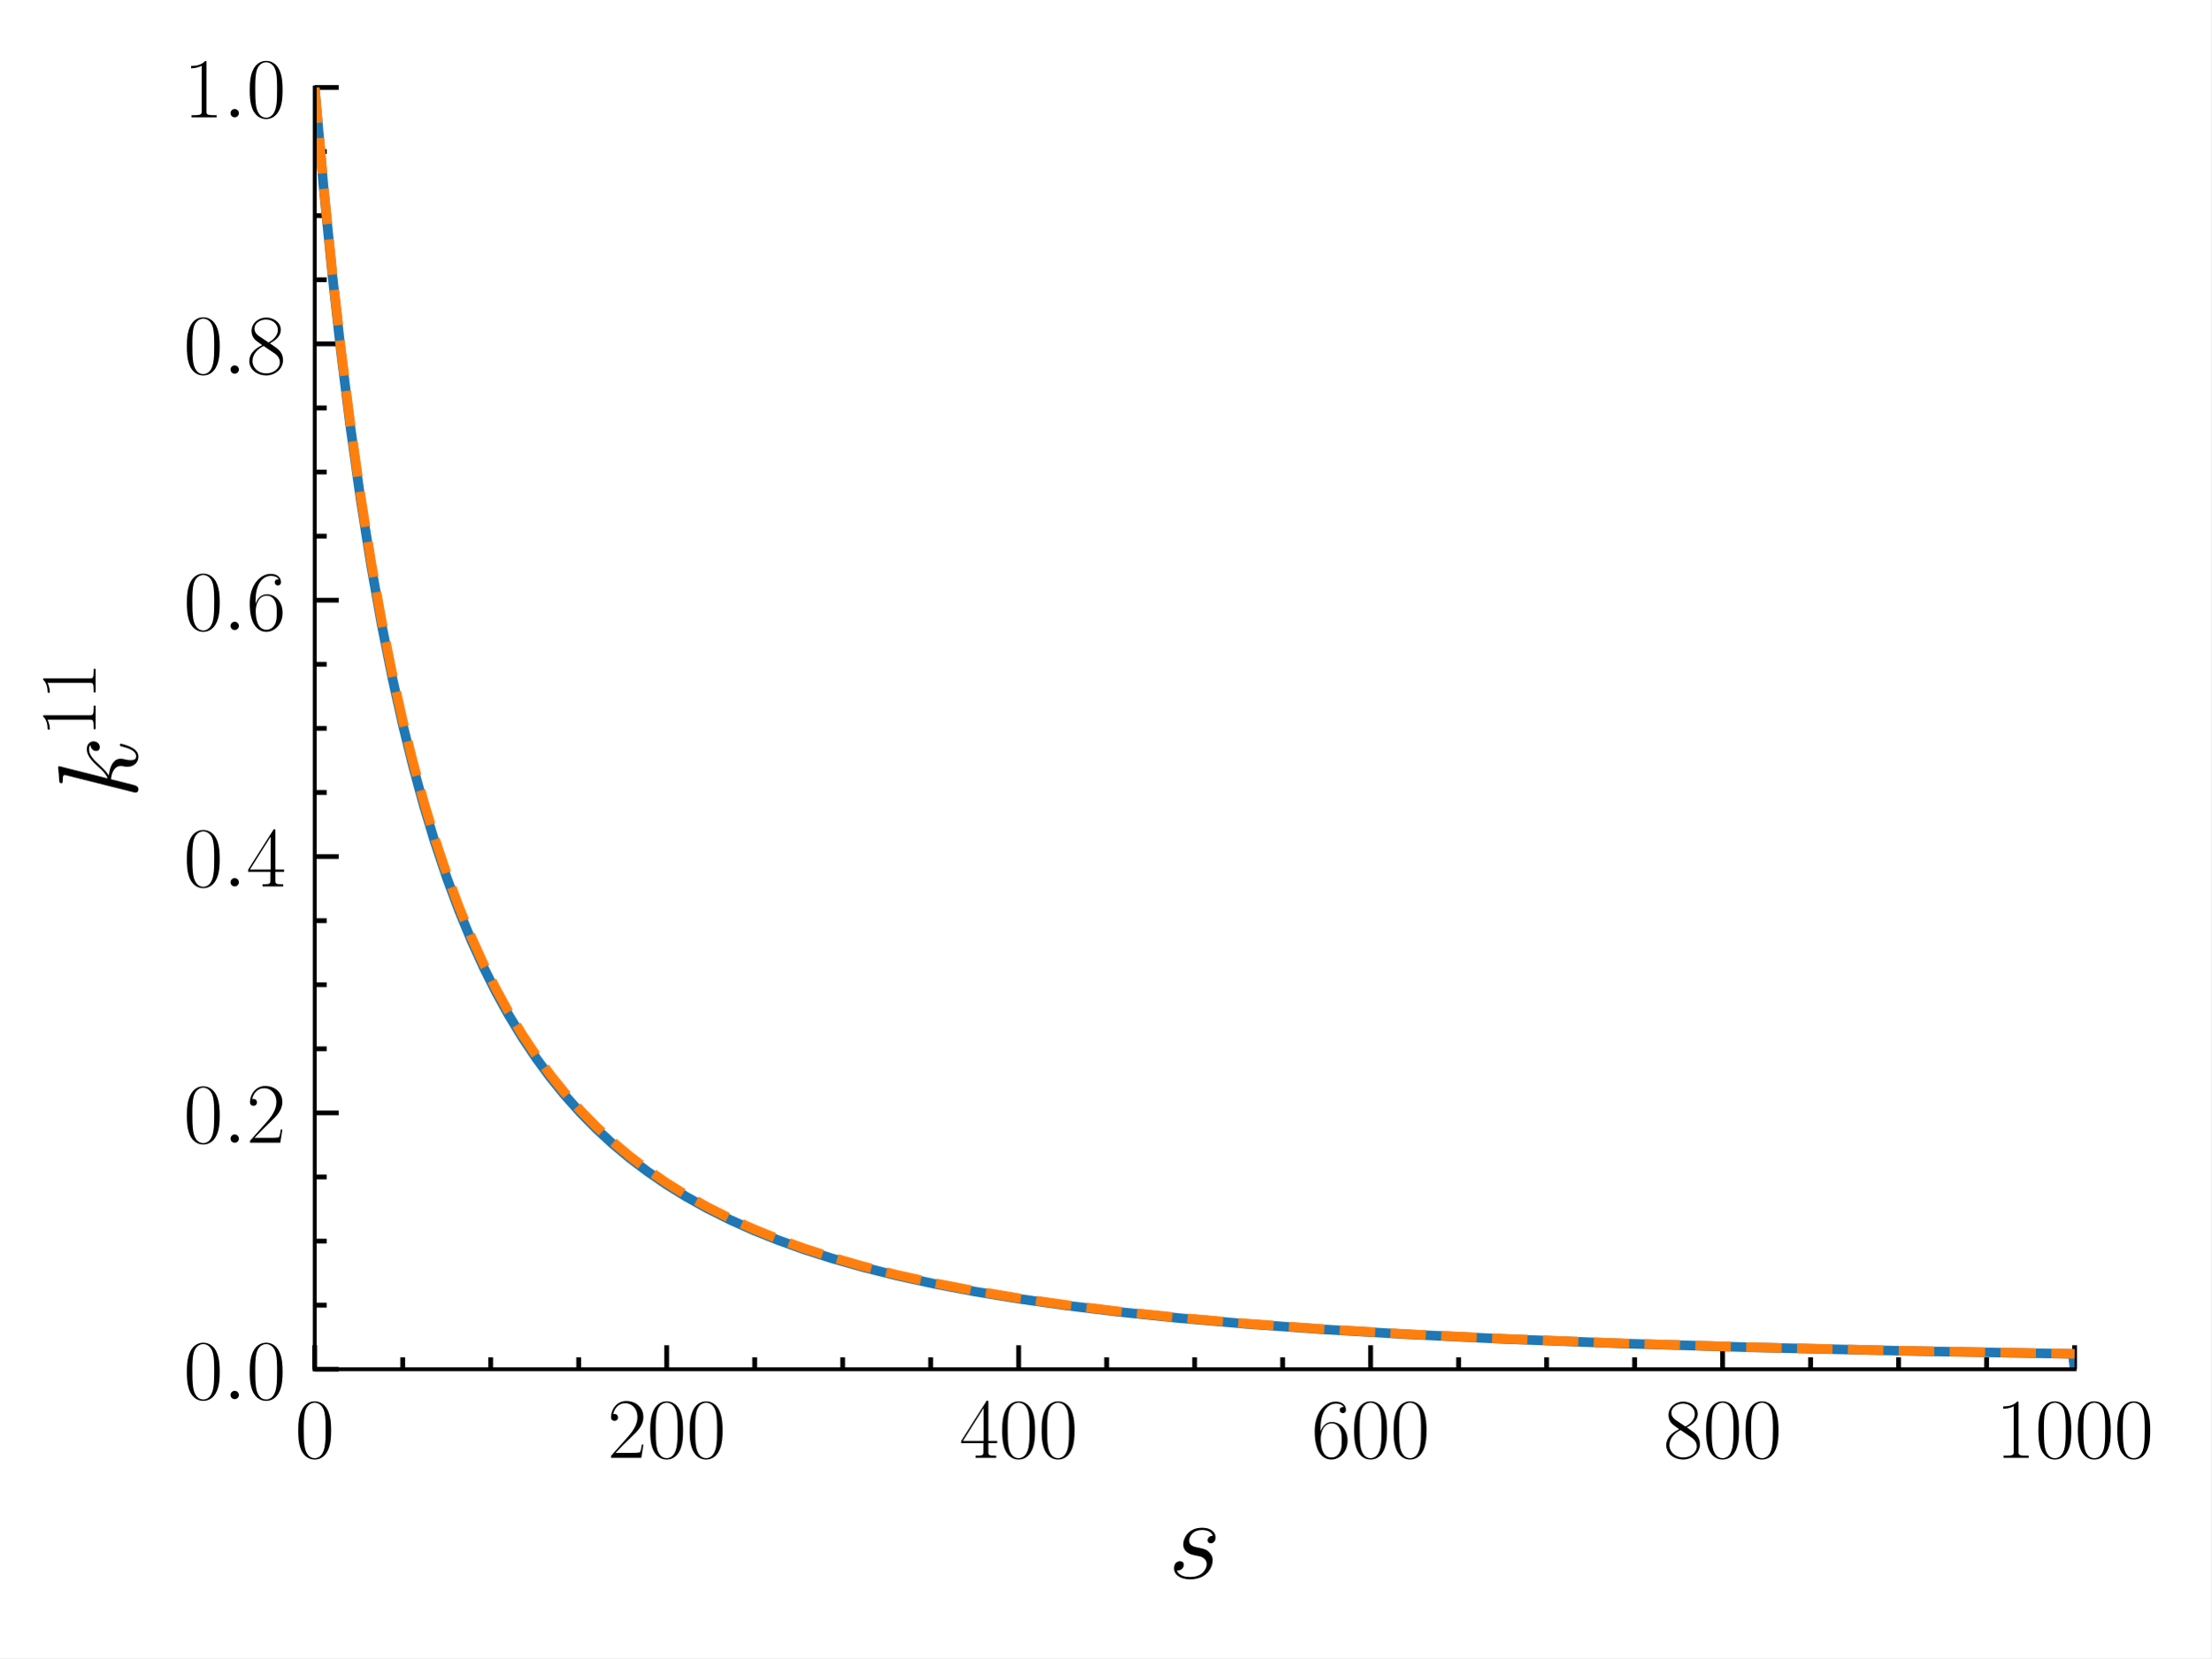
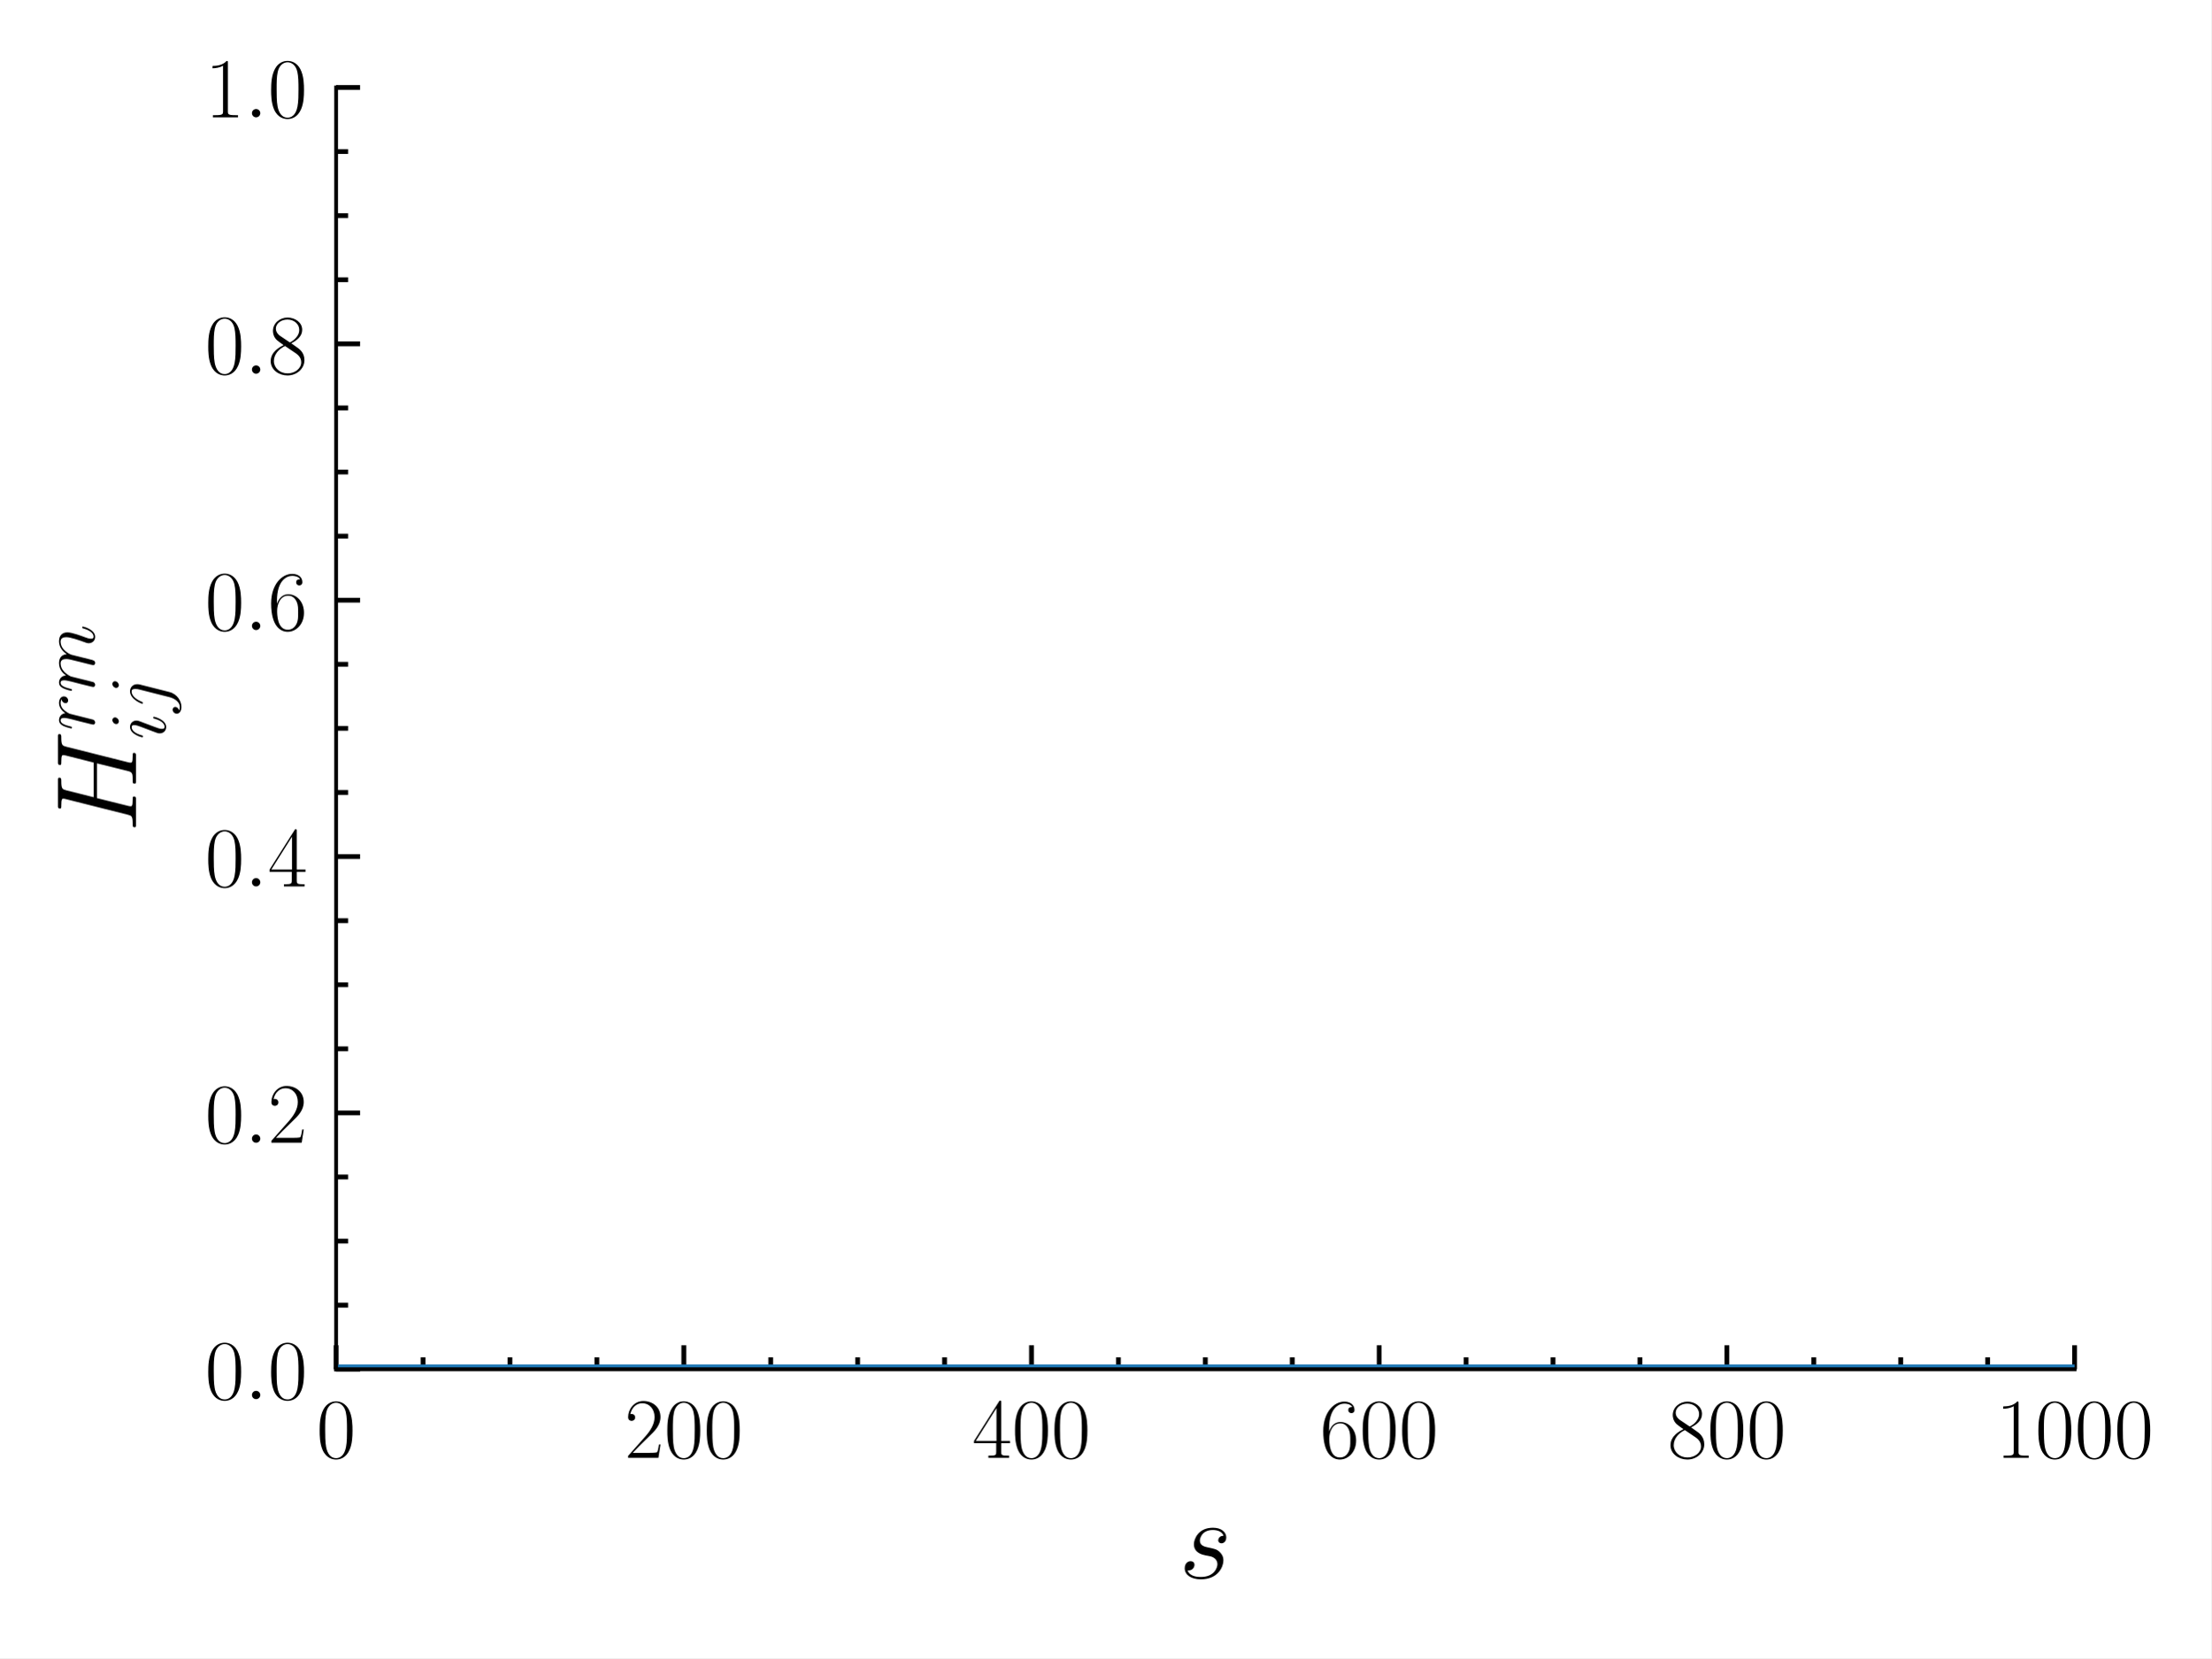
<svg xmlns="http://www.w3.org/2000/svg" xmlns:xlink="http://www.w3.org/1999/xlink" width="460.8pt" height="345.6pt" viewBox="0 0 460.8 345.6" version="1.1">
  <defs>
    <style type="text/css">*{stroke-linejoin: round; stroke-linecap: butt}</style>
  </defs>
  <g id="figure_1">
    <g id="patch_1">
      <path d="M 0 345.6  L 460.8 345.6  L 460.8 0  L 0 0  z " style="fill: #ffffff" />
    </g>
    <g id="axes_1">
      <g id="patch_2">
-         <path d="M 65.581 285.403  L 432.351 285.403  L 432.351 18.227  L 65.581 18.227  z " style="fill: #ffffff" />
+         <path d="M 70.041 285.403  L 432.351 285.403  L 432.351 18.227  L 70.041 18.227  z " style="fill: #ffffff" />
      </g>
      <g id="matplotlib.axis_1">
        <g id="xtick_1">
          <g id="line2d_1">
            <defs>
-               <path id="mb6f6f9e9c1" d="M 0 0  L 0 -5  " style="stroke: #000000" />
-             </defs>
-             <g>
-               <use xlink:href="#mb6f6f9e9c1" x="65.581" y="285.403" style="stroke: #000000" />
+               <path id="m558870660b" d="M 0 0  L 0 -5  " style="stroke: #000000" />
+             </defs>
+             <g>
+               <use xlink:href="#m558870660b" x="70.041" y="285.403" style="stroke: #000000" />
            </g>
          </g>
          <g id="text_1">
-             <g transform="translate(61.46908 303.8568) scale(0.18 -0.18)">
+             <g transform="translate(65.92847 303.8568) scale(0.18 -0.18)">
              <defs>
                <path id="CMR17-30" d="M 2688 2025  C 2688 2416 2682 3080 2413 3591  C 2176 4039 1798 4198 1466 4198  C 1158 4198 768 4058 525 3597  C 269 3118 243 2524 243 2025  C 243 1661 250 1106 448 619  C 723 -39 1216 -128 1466 -128  C 1760 -128 2208 -7 2470 600  C 2662 1042 2688 1559 2688 2025  z M 1466 -26  C 1056 -26 813 325 723 812  C 653 1188 653 1738 653 2096  C 653 2588 653 2997 736 3387  C 858 3929 1216 4096 1466 4096  C 1728 4096 2067 3923 2189 3400  C 2272 3036 2278 2607 2278 2096  C 2278 1680 2278 1169 2202 792  C 2067 95 1690 -26 1466 -26  z " transform="scale(0.015625)" />
              </defs>
              <use xlink:href="#CMR17-30" transform="scale(0.996264)" />
            </g>
          </g>
        </g>
        <g id="xtick_2">
          <g id="line2d_2">
            <g>
-               <use xlink:href="#mb6f6f9e9c1" x="138.935" y="285.403" style="stroke: #000000" />
+               <use xlink:href="#m558870660b" x="142.503" y="285.403" style="stroke: #000000" />
            </g>
          </g>
          <g id="text_2">
-             <g transform="translate(126.5988 303.8568) scale(0.18 -0.18)">
+             <g transform="translate(130.1663 303.8568) scale(0.18 -0.18)">
              <defs>
                <path id="CMR17-32" d="M 2669 989  L 2554 989  C 2490 536 2438 459 2413 420  C 2381 369 1920 369 1830 369  L 602 369  C 832 619 1280 1072 1824 1597  C 2214 1967 2669 2402 2669 3035  C 2669 3790 2067 4224 1395 4224  C 691 4224 262 3604 262 3030  C 262 2780 448 2748 525 2748  C 589 2748 781 2787 781 3010  C 781 3207 614 3264 525 3264  C 486 3264 448 3258 422 3245  C 544 3790 915 4058 1306 4058  C 1862 4058 2227 3617 2227 3035  C 2227 2479 1901 2000 1536 1584  L 262 146  L 262 0  L 2515 0  L 2669 989  z " transform="scale(0.015625)" />
              </defs>
              <use xlink:href="#CMR17-32" transform="scale(0.996264)" />
              <use xlink:href="#CMR17-30" transform="translate(45.69048 0) scale(0.996264)" />
              <use xlink:href="#CMR17-30" transform="translate(91.38095 0) scale(0.996264)" />
            </g>
          </g>
        </g>
        <g id="xtick_3">
          <g id="line2d_3">
            <g>
-               <use xlink:href="#mb6f6f9e9c1" x="212.289" y="285.403" style="stroke: #000000" />
+               <use xlink:href="#m558870660b" x="214.965" y="285.403" style="stroke: #000000" />
            </g>
          </g>
          <g id="text_3">
-             <g transform="translate(199.9529 303.8568) scale(0.18 -0.18)">
+             <g transform="translate(202.6285 303.8568) scale(0.18 -0.18)">
              <defs>
                <path id="CMR17-34" d="M 2150 4122  C 2150 4256 2144 4256 2029 4256  L 128 1254  L 128 1088  L 1779 1088  L 1779 457  C 1779 224 1766 160 1318 160  L 1197 160  L 1197 0  C 1402 0 1747 0 1965 0  C 2182 0 2528 0 2733 0  L 2733 160  L 2611 160  C 2163 160 2150 224 2150 457  L 2150 1088  L 2803 1088  L 2803 1254  L 2150 1254  L 2150 4122  z M 1798 3703  L 1798 1254  L 256 1254  L 1798 3703  z " transform="scale(0.015625)" />
              </defs>
              <use xlink:href="#CMR17-34" transform="scale(0.996264)" />
              <use xlink:href="#CMR17-30" transform="translate(45.69048 0) scale(0.996264)" />
              <use xlink:href="#CMR17-30" transform="translate(91.38095 0) scale(0.996264)" />
            </g>
          </g>
        </g>
        <g id="xtick_4">
          <g id="line2d_4">
            <g>
-               <use xlink:href="#mb6f6f9e9c1" x="285.643" y="285.403" style="stroke: #000000" />
+               <use xlink:href="#m558870660b" x="287.427" y="285.403" style="stroke: #000000" />
            </g>
          </g>
          <g id="text_4">
-             <g transform="translate(273.3069 303.8568) scale(0.18 -0.18)">
+             <g transform="translate(275.0907 303.8568) scale(0.18 -0.18)">
              <defs>
                <path id="CMR17-36" d="M 678 2176  C 678 3690 1395 4032 1811 4032  C 1946 4032 2272 4009 2400 3776  C 2298 3776 2106 3776 2106 3553  C 2106 3381 2246 3323 2336 3323  C 2394 3323 2566 3348 2566 3560  C 2566 3954 2246 4179 1805 4179  C 1043 4179 243 3390 243 1984  C 243 253 966 -128 1478 -128  C 2099 -128 2688 427 2688 1283  C 2688 2081 2170 2662 1517 2662  C 1126 2662 838 2407 678 1960  L 678 2176  z M 1478 25  C 691 25 691 1200 691 1436  C 691 1896 909 2560 1504 2560  C 1613 2560 1926 2560 2138 2120  C 2253 1870 2253 1609 2253 1289  C 2253 944 2253 690 2118 434  C 1978 171 1773 25 1478 25  z " transform="scale(0.015625)" />
              </defs>
              <use xlink:href="#CMR17-36" transform="scale(0.996264)" />
              <use xlink:href="#CMR17-30" transform="translate(45.69048 0) scale(0.996264)" />
              <use xlink:href="#CMR17-30" transform="translate(91.38095 0) scale(0.996264)" />
            </g>
          </g>
        </g>
        <g id="xtick_5">
          <g id="line2d_5">
            <g>
-               <use xlink:href="#mb6f6f9e9c1" x="358.997" y="285.403" style="stroke: #000000" />
+               <use xlink:href="#m558870660b" x="359.889" y="285.403" style="stroke: #000000" />
            </g>
          </g>
          <g id="text_5">
-             <g transform="translate(346.661 303.8568) scale(0.18 -0.18)">
+             <g transform="translate(347.5528 303.8568) scale(0.18 -0.18)">
              <defs>
                <path id="CMR17-38" d="M 1741 2264  C 2144 2467 2554 2773 2554 3263  C 2554 3841 1990 4179 1472 4179  C 890 4179 378 3759 378 3180  C 378 3021 416 2747 666 2505  C 730 2442 998 2251 1171 2130  C 883 1983 211 1634 211 934  C 211 279 838 -128 1459 -128  C 2144 -128 2720 362 2720 1010  C 2720 1590 2330 1857 2074 2029  L 1741 2264  z M 902 2822  C 851 2854 595 3051 595 3351  C 595 3739 998 4032 1459 4032  C 1965 4032 2336 3676 2336 3262  C 2336 2669 1670 2331 1638 2331  C 1632 2331 1626 2331 1574 2370  L 902 2822  z M 2080 1519  C 2176 1449 2483 1240 2483 851  C 2483 381 2010 25 1472 25  C 890 25 448 438 448 940  C 448 1443 838 1862 1280 2060  L 2080 1519  z " transform="scale(0.015625)" />
              </defs>
              <use xlink:href="#CMR17-38" transform="scale(0.996264)" />
              <use xlink:href="#CMR17-30" transform="translate(45.69048 0) scale(0.996264)" />
              <use xlink:href="#CMR17-30" transform="translate(91.38095 0) scale(0.996264)" />
            </g>
          </g>
        </g>
        <g id="xtick_6">
          <g id="line2d_6">
            <g>
-               <use xlink:href="#mb6f6f9e9c1" x="432.351" y="285.403" style="stroke: #000000" />
+               <use xlink:href="#m558870660b" x="432.351" y="285.403" style="stroke: #000000" />
            </g>
          </g>
          <g id="text_6">
            <g transform="translate(415.9029 303.8568) scale(0.18 -0.18)">
              <defs>
                <path id="CMR17-31" d="M 1702 4058  C 1702 4192 1696 4192 1606 4192  C 1357 3916 979 3827 621 3827  C 602 3827 570 3827 563 3808  C 557 3795 557 3782 557 3648  C 755 3648 1088 3686 1344 3839  L 1344 461  C 1344 236 1331 160 781 160  L 589 160  L 589 0  C 896 0 1216 0 1523 0  C 1830 0 2150 0 2458 0  L 2458 160  L 2266 160  C 1715 160 1702 230 1702 458  L 1702 4058  z " transform="scale(0.015625)" />
              </defs>
              <use xlink:href="#CMR17-31" transform="scale(0.996264)" />
              <use xlink:href="#CMR17-30" transform="translate(45.69048 0) scale(0.996264)" />
              <use xlink:href="#CMR17-30" transform="translate(91.38095 0) scale(0.996264)" />
              <use xlink:href="#CMR17-30" transform="translate(137.0714 0) scale(0.996264)" />
            </g>
          </g>
        </g>
        <g id="xtick_7">
          <g id="line2d_7">
            <defs>
-               <path id="mbede323cfd" d="M 0 0  L 0 -2.5  " style="stroke: #000000" />
-             </defs>
-             <g>
-               <use xlink:href="#mbede323cfd" x="83.92" y="285.403" style="stroke: #000000" />
+               <path id="m9046b92202" d="M 0 0  L 0 -2.5  " style="stroke: #000000" />
+             </defs>
+             <g>
+               <use xlink:href="#m9046b92202" x="88.156" y="285.403" style="stroke: #000000" />
            </g>
          </g>
        </g>
        <g id="xtick_8">
          <g id="line2d_8">
            <g>
-               <use xlink:href="#mbede323cfd" x="102.258" y="285.403" style="stroke: #000000" />
+               <use xlink:href="#m9046b92202" x="106.272" y="285.403" style="stroke: #000000" />
            </g>
          </g>
        </g>
        <g id="xtick_9">
          <g id="line2d_9">
            <g>
-               <use xlink:href="#mbede323cfd" x="120.597" y="285.403" style="stroke: #000000" />
+               <use xlink:href="#m9046b92202" x="124.387" y="285.403" style="stroke: #000000" />
            </g>
          </g>
        </g>
        <g id="xtick_10">
          <g id="line2d_10">
            <g>
-               <use xlink:href="#mbede323cfd" x="157.274" y="285.403" style="stroke: #000000" />
+               <use xlink:href="#m9046b92202" x="160.618" y="285.403" style="stroke: #000000" />
            </g>
          </g>
        </g>
        <g id="xtick_11">
          <g id="line2d_11">
            <g>
-               <use xlink:href="#mbede323cfd" x="175.612" y="285.403" style="stroke: #000000" />
+               <use xlink:href="#m9046b92202" x="178.734" y="285.403" style="stroke: #000000" />
            </g>
          </g>
        </g>
        <g id="xtick_12">
          <g id="line2d_12">
            <g>
-               <use xlink:href="#mbede323cfd" x="193.951" y="285.403" style="stroke: #000000" />
+               <use xlink:href="#m9046b92202" x="196.849" y="285.403" style="stroke: #000000" />
            </g>
          </g>
        </g>
        <g id="xtick_13">
          <g id="line2d_13">
            <g>
-               <use xlink:href="#mbede323cfd" x="230.628" y="285.403" style="stroke: #000000" />
+               <use xlink:href="#m9046b92202" x="233.08" y="285.403" style="stroke: #000000" />
            </g>
          </g>
        </g>
        <g id="xtick_14">
          <g id="line2d_14">
            <g>
-               <use xlink:href="#mbede323cfd" x="248.966" y="285.403" style="stroke: #000000" />
+               <use xlink:href="#m9046b92202" x="251.196" y="285.403" style="stroke: #000000" />
            </g>
          </g>
        </g>
        <g id="xtick_15">
          <g id="line2d_15">
            <g>
-               <use xlink:href="#mbede323cfd" x="267.305" y="285.403" style="stroke: #000000" />
+               <use xlink:href="#m9046b92202" x="269.312" y="285.403" style="stroke: #000000" />
            </g>
          </g>
        </g>
        <g id="xtick_16">
          <g id="line2d_16">
            <g>
-               <use xlink:href="#mbede323cfd" x="303.982" y="285.403" style="stroke: #000000" />
+               <use xlink:href="#m9046b92202" x="305.543" y="285.403" style="stroke: #000000" />
            </g>
          </g>
        </g>
        <g id="xtick_17">
          <g id="line2d_17">
            <g>
-               <use xlink:href="#mbede323cfd" x="322.32" y="285.403" style="stroke: #000000" />
+               <use xlink:href="#m9046b92202" x="323.658" y="285.403" style="stroke: #000000" />
            </g>
          </g>
        </g>
        <g id="xtick_18">
          <g id="line2d_18">
            <g>
-               <use xlink:href="#mbede323cfd" x="340.659" y="285.403" style="stroke: #000000" />
+               <use xlink:href="#m9046b92202" x="341.774" y="285.403" style="stroke: #000000" />
            </g>
          </g>
        </g>
        <g id="xtick_19">
          <g id="line2d_19">
            <g>
-               <use xlink:href="#mbede323cfd" x="377.336" y="285.403" style="stroke: #000000" />
+               <use xlink:href="#m9046b92202" x="378.005" y="285.403" style="stroke: #000000" />
            </g>
          </g>
        </g>
        <g id="xtick_20">
          <g id="line2d_20">
            <g>
-               <use xlink:href="#mbede323cfd" x="395.674" y="285.403" style="stroke: #000000" />
+               <use xlink:href="#m9046b92202" x="396.12" y="285.403" style="stroke: #000000" />
            </g>
          </g>
        </g>
        <g id="xtick_21">
          <g id="line2d_21">
            <g>
-               <use xlink:href="#mbede323cfd" x="414.013" y="285.403" style="stroke: #000000" />
+               <use xlink:href="#m9046b92202" x="414.236" y="285.403" style="stroke: #000000" />
            </g>
          </g>
        </g>
        <g id="text_7">
-           <g transform="translate(243.4523 328.9492) scale(0.24 -0.24)">
+           <g transform="translate(245.682 328.9492) scale(0.24 -0.24)">
            <defs>
              <path id="CMMI12-73" d="M 1459 1280  C 1568 1261 1741 1223 1779 1216  C 1862 1192 2150 1090 2150 783  C 2150 586 1971 70 1229 70  C 1094 70 614 70 486 436  C 742 404 870 603 870 745  C 870 880 781 950 653 950  C 512 950 326 841 326 552  C 326 173 710 -64 1222 -64  C 2195 -64 2483 651 2483 984  C 2483 1079 2483 1258 2278 1462  C 2118 1616 1965 1648 1619 1718  C 1446 1756 1171 1814 1171 2101  C 1171 2229 1286 2689 1894 2689  C 2163 2689 2426 2589 2490 2368  C 2208 2368 2195 2125 2195 2119  C 2195 1984 2317 1946 2374 1946  C 2464 1946 2643 2015 2643 2281  C 2643 2545 2400 2816 1901 2816  C 1062 2816 838 2160 838 1899  C 838 1414 1312 1312 1459 1280  z " transform="scale(0.015625)" />
            </defs>
            <use xlink:href="#CMMI12-73" transform="scale(0.996264)" />
          </g>
        </g>
      </g>
      <g id="matplotlib.axis_2">
        <g id="ytick_1">
          <g id="line2d_22">
            <defs>
-               <path id="m6bf5c37985" d="M 0 0  L 5 0  " style="stroke: #000000" />
-             </defs>
-             <g>
-               <use xlink:href="#m6bf5c37985" x="65.581" y="285.403" style="stroke: #000000" />
+               <path id="ma7d5181948" d="M 0 0  L 5 0  " style="stroke: #000000" />
+             </defs>
+             <g>
+               <use xlink:href="#ma7d5181948" x="70.041" y="285.403" style="stroke: #000000" />
            </g>
          </g>
          <g id="text_8">
-             <g transform="translate(38.25516 291.6301) scale(0.18 -0.18)">
+             <g transform="translate(42.71455 291.6301) scale(0.18 -0.18)">
              <defs>
                <path id="CMMI12-3a" d="M 1178 307  C 1178 492 1024 619 870 619  C 685 619 557 466 557 313  C 557 128 710 0 864 0  C 1050 0 1178 153 1178 307  z " transform="scale(0.015625)" />
              </defs>
              <use xlink:href="#CMR17-30" transform="scale(0.996264)" />
              <use xlink:href="#CMMI12-3a" transform="translate(45.69048 0) scale(0.996264)" />
              <use xlink:href="#CMR17-30" transform="translate(72.78765 0) scale(0.996264)" />
            </g>
          </g>
        </g>
        <g id="ytick_2">
          <g id="line2d_23">
            <g>
-               <use xlink:href="#m6bf5c37985" x="65.581" y="231.968" style="stroke: #000000" />
+               <use xlink:href="#ma7d5181948" x="70.041" y="231.968" style="stroke: #000000" />
            </g>
          </g>
          <g id="text_9">
-             <g transform="translate(38.25516 238.1948) scale(0.18 -0.18)">
+             <g transform="translate(42.71455 238.1948) scale(0.18 -0.18)">
              <use xlink:href="#CMR17-30" transform="scale(0.996264)" />
              <use xlink:href="#CMMI12-3a" transform="translate(45.69048 0) scale(0.996264)" />
              <use xlink:href="#CMR17-32" transform="translate(72.78765 0) scale(0.996264)" />
            </g>
          </g>
        </g>
        <g id="ytick_3">
          <g id="line2d_24">
            <g>
-               <use xlink:href="#m6bf5c37985" x="65.581" y="178.533" style="stroke: #000000" />
+               <use xlink:href="#ma7d5181948" x="70.041" y="178.533" style="stroke: #000000" />
            </g>
          </g>
          <g id="text_10">
-             <g transform="translate(38.25516 184.7594) scale(0.18 -0.18)">
+             <g transform="translate(42.71455 184.7594) scale(0.18 -0.18)">
              <use xlink:href="#CMR17-30" transform="scale(0.996264)" />
              <use xlink:href="#CMMI12-3a" transform="translate(45.69048 0) scale(0.996264)" />
              <use xlink:href="#CMR17-34" transform="translate(72.78765 0) scale(0.996264)" />
            </g>
          </g>
        </g>
        <g id="ytick_4">
          <g id="line2d_25">
            <g>
-               <use xlink:href="#m6bf5c37985" x="65.581" y="125.097" style="stroke: #000000" />
+               <use xlink:href="#ma7d5181948" x="70.041" y="125.097" style="stroke: #000000" />
            </g>
          </g>
          <g id="text_11">
-             <g transform="translate(38.25516 131.324) scale(0.18 -0.18)">
+             <g transform="translate(42.71455 131.324) scale(0.18 -0.18)">
              <use xlink:href="#CMR17-30" transform="scale(0.996264)" />
              <use xlink:href="#CMMI12-3a" transform="translate(45.69048 0) scale(0.996264)" />
              <use xlink:href="#CMR17-36" transform="translate(72.78765 0) scale(0.996264)" />
            </g>
          </g>
        </g>
        <g id="ytick_5">
          <g id="line2d_26">
            <g>
-               <use xlink:href="#m6bf5c37985" x="65.581" y="71.662" style="stroke: #000000" />
+               <use xlink:href="#ma7d5181948" x="70.041" y="71.662" style="stroke: #000000" />
            </g>
          </g>
          <g id="text_12">
-             <g transform="translate(38.25516 77.88867) scale(0.18 -0.18)">
+             <g transform="translate(42.71455 77.88867) scale(0.18 -0.18)">
              <use xlink:href="#CMR17-30" transform="scale(0.996264)" />
              <use xlink:href="#CMMI12-3a" transform="translate(45.69048 0) scale(0.996264)" />
              <use xlink:href="#CMR17-38" transform="translate(72.78765 0) scale(0.996264)" />
            </g>
          </g>
        </g>
        <g id="ytick_6">
          <g id="line2d_27">
            <g>
-               <use xlink:href="#m6bf5c37985" x="65.581" y="18.227" style="stroke: #000000" />
+               <use xlink:href="#ma7d5181948" x="70.041" y="18.227" style="stroke: #000000" />
            </g>
          </g>
          <g id="text_13">
-             <g transform="translate(38.25516 24.4533) scale(0.18 -0.18)">
+             <g transform="translate(42.71455 24.4533) scale(0.18 -0.18)">
              <use xlink:href="#CMR17-31" transform="scale(0.996264)" />
              <use xlink:href="#CMMI12-3a" transform="translate(45.69048 0) scale(0.996264)" />
              <use xlink:href="#CMR17-30" transform="translate(72.78765 0) scale(0.996264)" />
            </g>
          </g>
        </g>
        <g id="ytick_7">
          <g id="line2d_28">
            <defs>
-               <path id="m4daea3d516" d="M 0 0  L 2.5 0  " style="stroke: #000000" />
-             </defs>
-             <g>
-               <use xlink:href="#m4daea3d516" x="65.581" y="272.045" style="stroke: #000000" />
+               <path id="mdab28c0c09" d="M 0 0  L 2.5 0  " style="stroke: #000000" />
+             </defs>
+             <g>
+               <use xlink:href="#mdab28c0c09" x="70.041" y="272.045" style="stroke: #000000" />
            </g>
          </g>
        </g>
        <g id="ytick_8">
          <g id="line2d_29">
            <g>
-               <use xlink:href="#m4daea3d516" x="65.581" y="258.686" style="stroke: #000000" />
+               <use xlink:href="#mdab28c0c09" x="70.041" y="258.686" style="stroke: #000000" />
            </g>
          </g>
        </g>
        <g id="ytick_9">
          <g id="line2d_30">
            <g>
-               <use xlink:href="#m4daea3d516" x="65.581" y="245.327" style="stroke: #000000" />
+               <use xlink:href="#mdab28c0c09" x="70.041" y="245.327" style="stroke: #000000" />
            </g>
          </g>
        </g>
        <g id="ytick_10">
          <g id="line2d_31">
            <g>
-               <use xlink:href="#m4daea3d516" x="65.581" y="218.609" style="stroke: #000000" />
+               <use xlink:href="#mdab28c0c09" x="70.041" y="218.609" style="stroke: #000000" />
            </g>
          </g>
        </g>
        <g id="ytick_11">
          <g id="line2d_32">
            <g>
-               <use xlink:href="#m4daea3d516" x="65.581" y="205.25" style="stroke: #000000" />
+               <use xlink:href="#mdab28c0c09" x="70.041" y="205.25" style="stroke: #000000" />
            </g>
          </g>
        </g>
        <g id="ytick_12">
          <g id="line2d_33">
            <g>
-               <use xlink:href="#m4daea3d516" x="65.581" y="191.892" style="stroke: #000000" />
+               <use xlink:href="#mdab28c0c09" x="70.041" y="191.892" style="stroke: #000000" />
            </g>
          </g>
        </g>
        <g id="ytick_13">
          <g id="line2d_34">
            <g>
-               <use xlink:href="#m4daea3d516" x="65.581" y="165.174" style="stroke: #000000" />
+               <use xlink:href="#mdab28c0c09" x="70.041" y="165.174" style="stroke: #000000" />
            </g>
          </g>
        </g>
        <g id="ytick_14">
          <g id="line2d_35">
            <g>
-               <use xlink:href="#m4daea3d516" x="65.581" y="151.815" style="stroke: #000000" />
+               <use xlink:href="#mdab28c0c09" x="70.041" y="151.815" style="stroke: #000000" />
            </g>
          </g>
        </g>
        <g id="ytick_15">
          <g id="line2d_36">
            <g>
-               <use xlink:href="#m4daea3d516" x="65.581" y="138.456" style="stroke: #000000" />
+               <use xlink:href="#mdab28c0c09" x="70.041" y="138.456" style="stroke: #000000" />
            </g>
          </g>
        </g>
        <g id="ytick_16">
          <g id="line2d_37">
            <g>
-               <use xlink:href="#m4daea3d516" x="65.581" y="111.739" style="stroke: #000000" />
+               <use xlink:href="#mdab28c0c09" x="70.041" y="111.739" style="stroke: #000000" />
            </g>
          </g>
        </g>
        <g id="ytick_17">
          <g id="line2d_38">
            <g>
-               <use xlink:href="#m4daea3d516" x="65.581" y="98.38" style="stroke: #000000" />
+               <use xlink:href="#mdab28c0c09" x="70.041" y="98.38" style="stroke: #000000" />
            </g>
          </g>
        </g>
        <g id="ytick_18">
          <g id="line2d_39">
            <g>
-               <use xlink:href="#m4daea3d516" x="65.581" y="85.021" style="stroke: #000000" />
+               <use xlink:href="#mdab28c0c09" x="70.041" y="85.021" style="stroke: #000000" />
            </g>
          </g>
        </g>
        <g id="ytick_19">
          <g id="line2d_40">
            <g>
-               <use xlink:href="#m4daea3d516" x="65.581" y="58.303" style="stroke: #000000" />
+               <use xlink:href="#mdab28c0c09" x="70.041" y="58.303" style="stroke: #000000" />
            </g>
          </g>
        </g>
        <g id="ytick_20">
          <g id="line2d_41">
            <g>
-               <use xlink:href="#m4daea3d516" x="65.581" y="44.944" style="stroke: #000000" />
+               <use xlink:href="#mdab28c0c09" x="70.041" y="44.944" style="stroke: #000000" />
            </g>
          </g>
        </g>
        <g id="ytick_21">
          <g id="line2d_42">
            <g>
-               <use xlink:href="#m4daea3d516" x="65.581" y="31.585" style="stroke: #000000" />
+               <use xlink:href="#mdab28c0c09" x="70.041" y="31.585" style="stroke: #000000" />
            </g>
          </g>
        </g>
        <g id="text_14">
-           <g transform="translate(28.6044 166.4987) rotate(-90) scale(0.24 -0.24)">
-             <defs>
-               <path id="CMMI12-6b" d="M 1798 4257  C 1805 4283 1818 4321 1818 4352  C 1818 4416 1754 4416 1741 4416  C 1734 4416 1504 4393 1389 4377  C 1280 4377 1184 4358 1069 4358  C 915 4345 870 4339 870 4224  C 870 4160 934 4160 998 4160  C 1325 4160 1325 4103 1325 4040  C 1325 4015 1325 4002 1293 3888  L 378 248  C 352 152 352 140 352 101  C 352 -38 461 -64 525 -64  C 704 -64 742 77 794 275  L 1094 1469  C 1555 1418 1830 1226 1830 920  C 1830 881 1830 856 1811 760  C 1786 664 1786 588 1786 556  C 1786 185 2029 -64 2355 -64  C 2650 -64 2803 204 2854 294  C 2989 530 3072 888 3072 913  C 3072 945 3046 971 3008 971  C 2950 971 2944 945 2918 843  C 2829 511 2694 64 2368 64  C 2240 64 2157 128 2157 370  C 2157 492 2182 632 2208 728  C 2234 843 2234 849 2234 926  C 2234 1303 1894 1514 1306 1590  C 1536 1731 1766 1980 1856 2076  C 2221 2484 2470 2689 2765 2689  C 2912 2689 2950 2650 2995 2612  C 2758 2586 2669 2420 2669 2293  C 2669 2139 2790 2088 2880 2088  C 3053 2088 3206 2235 3206 2440  C 3206 2625 3059 2816 2771 2816  C 2419 2816 2131 2567 1677 2056  C 1613 1980 1376 1737 1139 1648  L 1798 4257  z " transform="scale(0.015625)" />
-             </defs>
-             <use xlink:href="#CMMI12-6b" transform="scale(0.996264)" />
-             <use xlink:href="#CMR17-31" transform="translate(54.0792 36.15364) scale(0.697382)" />
-             <use xlink:href="#CMR17-31" transform="translate(86.06238 36.15364) scale(0.697382)" />
+           <g transform="translate(28.33872 173.5254) rotate(-90) scale(0.24 -0.24)">
+             <defs>
+               <path id="CMMI12-48" d="M 4787 3887  C 4845 4103 4858 4167 5312 4167  C 5427 4167 5491 4167 5491 4282  C 5491 4352 5434 4352 5395 4352  C 5280 4352 5146 4352 5024 4352  L 4269 4352  C 4147 4352 4013 4352 3891 4352  C 3846 4352 3770 4352 3770 4231  C 3770 4167 3814 4167 3936 4167  C 4320 4167 4320 4116 4320 4046  C 4320 4034 4320 3995 4294 3900  L 3904 2361  L 1971 2361  L 2355 3887  C 2413 4103 2426 4167 2880 4167  C 2995 4167 3059 4167 3059 4282  C 3059 4352 3002 4352 2963 4352  C 2848 4352 2714 4352 2592 4352  L 1837 4352  C 1715 4352 1581 4352 1459 4352  C 1414 4352 1338 4352 1338 4231  C 1338 4167 1382 4167 1504 4167  C 1888 4167 1888 4116 1888 4046  C 1888 4034 1888 3995 1862 3899  L 998 472  C 941 249 928 185 486 185  C 339 185 294 185 294 64  C 294 0 365 0 384 0  C 499 0 634 0 755 0  L 1510 0  C 1632 0 1766 0 1888 0  C 1939 0 2010 0 2010 121  C 2010 185 1952 185 1856 185  C 1466 185 1466 236 1466 300  C 1466 307 1466 351 1478 402  L 1920 2176  L 3859 2176  C 3750 1753 3424 416 3411 376  C 3341 185 3238 185 2861 185  C 2784 185 2726 185 2726 64  C 2726 0 2797 0 2816 0  C 2931 0 3066 0 3187 0  L 3942 0  C 4064 0 4198 0 4320 0  C 4371 0 4442 0 4442 121  C 4442 185 4384 185 4288 185  C 3898 185 3898 236 3898 300  C 3898 307 3898 351 3910 402  L 4787 3887  z " transform="scale(0.015625)" />
+               <path id="CMMI12-72" d="M 2490 2612  C 2291 2574 2189 2433 2189 2293  C 2189 2139 2310 2088 2400 2088  C 2579 2088 2726 2242 2726 2433  C 2726 2638 2528 2816 2208 2816  C 1952 2816 1658 2701 1389 2312  C 1344 2650 1088 2816 832 2816  C 582 2816 454 2625 378 2484  C 269 2254 173 1871 173 1839  C 173 1814 198 1782 243 1782  C 294 1782 301 1788 339 1935  C 435 2318 557 2689 813 2689  C 966 2689 1011 2580 1011 2395  C 1011 2254 947 2005 902 1807  L 723 1118  C 698 996 627 709 595 594  C 550 428 480 128 480 96  C 480 6 550 -64 646 -64  C 717 -64 838 -19 877 109  C 896 160 1133 1124 1171 1271  C 1203 1411 1242 1546 1274 1686  C 1299 1775 1325 1878 1344 1961  C 1363 2018 1536 2331 1696 2472  C 1773 2542 1939 2689 2202 2689  C 2304 2689 2406 2670 2490 2612  z " transform="scale(0.015625)" />
+               <path id="CMMI12-6d" d="M 1318 1871  C 1331 1910 1491 2229 1728 2433  C 1894 2586 2112 2689 2362 2689  C 2618 2689 2707 2497 2707 2242  C 2707 2203 2707 2076 2630 1775  L 2470 1118  C 2419 926 2298 453 2285 383  C 2259 287 2221 121 2221 96  C 2221 6 2291 -64 2387 -64  C 2579 -64 2611 83 2669 313  L 3053 1839  C 3066 1890 3398 2689 4102 2689  C 4358 2689 4448 2497 4448 2242  C 4448 1884 4198 1188 4058 805  C 4000 651 3968 568 3968 453  C 3968 166 4166 -64 4474 -64  C 5069 -64 5293 875 5293 913  C 5293 945 5267 971 5229 971  C 5171 971 5165 952 5133 843  C 4986 332 4749 64 4493 64  C 4429 64 4326 64 4326 269  C 4326 436 4403 640 4429 710  C 4544 1018 4832 1773 4832 2145  C 4832 2528 4608 2816 4122 2816  C 3693 2816 3347 2574 3091 2197  C 3072 2542 2861 2816 2381 2816  C 1811 2816 1510 2415 1395 2255  C 1376 2618 1114 2816 832 2816  C 646 2816 499 2727 378 2484  C 262 2254 173 1865 173 1839  C 173 1814 198 1782 243 1782  C 294 1782 301 1788 339 1935  C 435 2312 557 2689 813 2689  C 960 2689 1011 2586 1011 2395  C 1011 2254 947 2005 902 1807  L 723 1118  C 698 996 627 709 595 594  C 550 428 480 128 480 96  C 480 6 550 -64 646 -64  C 723 -64 813 -26 864 70  C 877 102 934 326 966 453  L 1107 1028  L 1318 1871  z " transform="scale(0.015625)" />
+               <path id="CMMI12-69" d="M 1811 913  C 1811 945 1786 971 1747 971  C 1690 971 1683 952 1651 843  C 1485 262 1222 64 1011 64  C 934 64 845 83 845 275  C 845 447 922 639 992 830  L 1440 2018  C 1459 2069 1504 2184 1504 2305  C 1504 2574 1312 2816 998 2816  C 410 2816 173 1890 173 1839  C 173 1814 198 1782 243 1782  C 301 1782 307 1807 333 1896  C 486 2428 730 2682 979 2682  C 1037 2682 1146 2682 1146 2478  C 1146 2312 1062 2101 1011 1961  L 563 773  C 525 671 486 568 486 453  C 486 166 685 -64 992 -64  C 1581 -64 1811 869 1811 913  z M 1760 4013  C 1760 4109 1683 4224 1542 4224  C 1395 4224 1229 4083 1229 3917  C 1229 3758 1363 3707 1440 3707  C 1613 3707 1760 3873 1760 4013  z " transform="scale(0.015625)" />
+               <path id="CMMI12-6a" d="M 2240 2028  C 2266 2131 2266 2219 2266 2245  C 2266 2613 1990 2816 1702 2816  C 1056 2816 710 1889 710 1845  C 710 1813 736 1788 774 1788  C 826 1788 832 1813 864 1876  C 1120 2492 1440 2689 1683 2689  C 1818 2689 1888 2618 1888 2397  C 1888 2245 1869 2181 1843 2067  L 1235 -327  C 1114 -796 813 -1152 461 -1152  C 435 -1152 301 -1152 179 -1088  C 333 -1056 454 -936 454 -784  C 454 -682 378 -580 237 -580  C 70 -580 -83 -720 -83 -911  C -83 -1171 198 -1280 461 -1280  C 902 -1280 1485 -956 1645 -320  L 2240 2028  z M 2502 4013  C 2502 4173 2368 4224 2291 4224  C 2118 4224 1971 4058 1971 3917  C 1971 3822 2048 3707 2189 3707  C 2336 3707 2502 3847 2502 4013  z " transform="scale(0.015625)" />
+             </defs>
+             <use xlink:href="#CMMI12-48" transform="scale(0.996264)" />
+             <use xlink:href="#CMMI12-72" transform="translate(88.52177 36.15364) scale(0.697382)" />
+             <use xlink:href="#CMMI12-6d" transform="translate(121.191 36.15364) scale(0.697382)" />
+             <use xlink:href="#CMMI12-69" transform="translate(80.82484 -25.50581) scale(0.697382)" />
+             <use xlink:href="#CMMI12-6a" transform="translate(104.1197 -25.50581) scale(0.697382)" />
          </g>
        </g>
      </g>
      <g id="line2d_43">
-         <path d="M 65.581 18.227  L 67.415 38.89  L 69.249 57.237  L 71.083 73.603  L 72.917 88.264  L 75.117 103.926  L 77.318 117.788  L 79.518 130.116  L 81.719 141.128  L 83.92 151.006  L 86.12 159.901  L 88.321 167.939  L 90.522 175.227  L 93.089 182.901  L 95.656 189.799  L 98.224 196.022  L 100.791 201.656  L 103.359 206.772  L 105.926 211.432  L 108.86 216.267  L 111.794 220.642  L 114.728 224.614  L 117.663 228.231  L 120.964 231.926  L 124.264 235.274  L 127.565 238.316  L 131.233 241.383  L 134.901 244.158  L 138.935 246.918  L 142.97 249.41  L 147.371 251.862  L 152.139 254.245  L 156.907 256.382  L 162.042 258.447  L 167.543 260.424  L 173.412 262.302  L 180.014 264.171  L 186.982 265.909  L 194.684 267.592  L 203.12 269.197  L 212.289 270.707  L 222.192 272.112  L 233.195 273.449  L 245.665 274.734  L 259.603 275.939  L 275.374 277.072  L 293.346 278.132  L 313.885 279.112  L 337.725 280.021  L 365.599 280.853  L 398.609 281.612  L 431.985 282.201  L 432.351 285.403  L 432.351 285.403  " clip-path="url(#p71ef3c4023)" style="fill: none; stroke: #1f77b4; stroke-width: 2; stroke-linecap: square" />
-       </g>
-       <g id="line2d_44">
-         <path d="M 65.581 18.227  L 67.415 38.656  L 69.249 56.829  L 71.083 73.066  L 72.917 87.633  L 75.117 103.216  L 77.318 117.028  L 79.518 129.327  L 81.719 140.326  L 83.92 150.202  L 86.12 159.102  L 88.321 167.152  L 90.522 174.456  L 93.089 182.154  L 95.656 189.077  L 98.224 195.326  L 100.791 200.987  L 103.359 206.13  L 105.926 210.817  L 108.86 215.682  L 111.794 220.087  L 114.728 224.086  L 117.663 227.729  L 120.964 231.453  L 124.264 234.827  L 127.565 237.894  L 131.233 240.986  L 134.901 243.786  L 138.935 246.57  L 142.97 249.084  L 147.371 251.558  L 152.139 253.964  L 156.907 256.121  L 162.042 258.206  L 167.543 260.201  L 173.412 262.097  L 180.014 263.985  L 186.982 265.739  L 194.684 267.439  L 203.12 269.059  L 212.289 270.584  L 222.192 272.003  L 233.195 273.352  L 245.665 274.65  L 259.603 275.866  L 275.374 277.01  L 292.979 278.059  L 313.151 279.036  L 336.624 279.946  L 364.132 280.785  L 396.775 281.551  L 432.351 282.188  L 432.351 282.188  " clip-path="url(#p71ef3c4023)" style="fill: none; stroke-dasharray: 7.4,3.2; stroke-dashoffset: 0; stroke: #ff7f0e; stroke-width: 2" />
+         <path d="M 70.041 285.403  L 432.351 285.403  L 432.351 285.403  " clip-path="url(#pe29df561ef)" style="fill: none; stroke: #1f77b4; stroke-width: 2; stroke-linecap: square" />
      </g>
      <g id="patch_3">
-         <path d="M 65.581 285.403  L 65.581 18.227  " style="fill: none; stroke: #000000; stroke-width: 0.8; stroke-linejoin: miter; stroke-linecap: square" />
+         <path d="M 70.041 285.403  L 70.041 18.227  " style="fill: none; stroke: #000000; stroke-width: 0.8; stroke-linejoin: miter; stroke-linecap: square" />
      </g>
      <g id="patch_4">
-         <path d="M 65.581 285.403  L 432.351 285.403  " style="fill: none; stroke: #000000; stroke-width: 0.8; stroke-linejoin: miter; stroke-linecap: square" />
+         <path d="M 70.041 285.403  L 432.351 285.403  " style="fill: none; stroke: #000000; stroke-width: 0.8; stroke-linejoin: miter; stroke-linecap: square" />
      </g>
      <g id="legend_1" />
    </g>
  </g>
  <defs>
-     <clipPath id="p71ef3c4023">
-       <rect x="65.581" y="18.227" width="366.77" height="267.177" />
+     <clipPath id="pe29df561ef">
+       <rect x="70.041" y="18.227" width="362.311" height="267.177" />
    </clipPath>
  </defs>
</svg>
